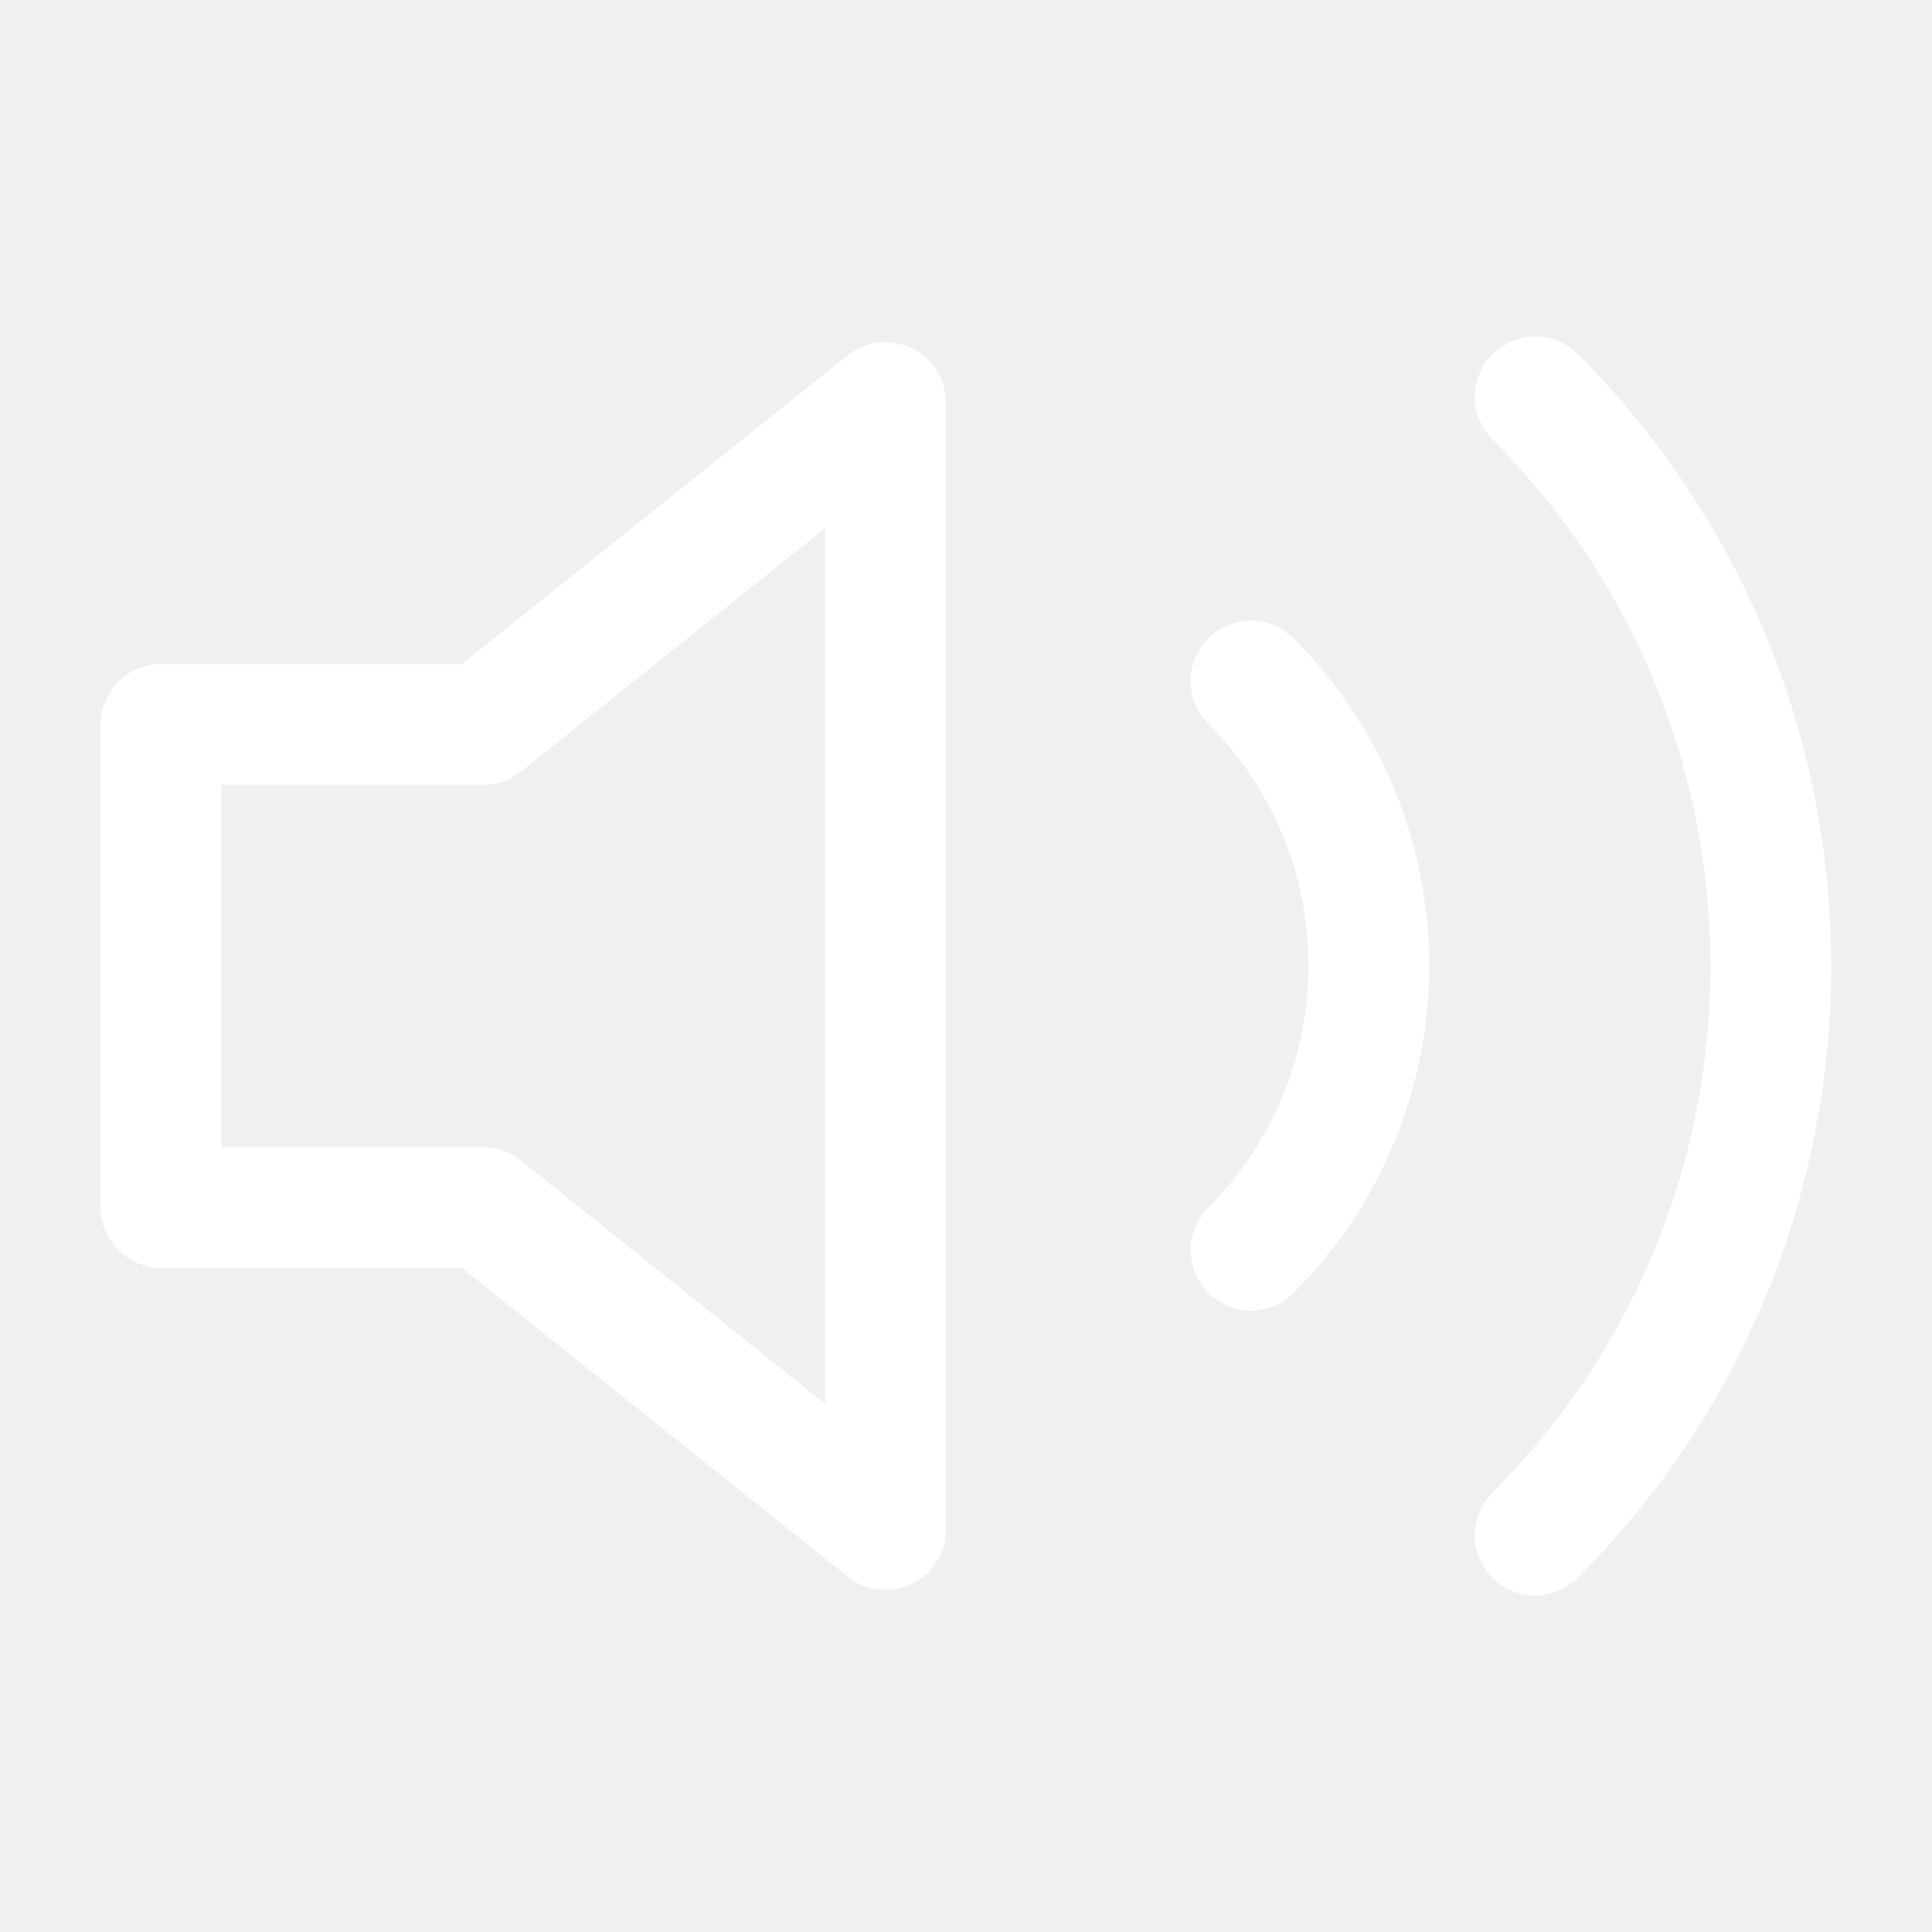
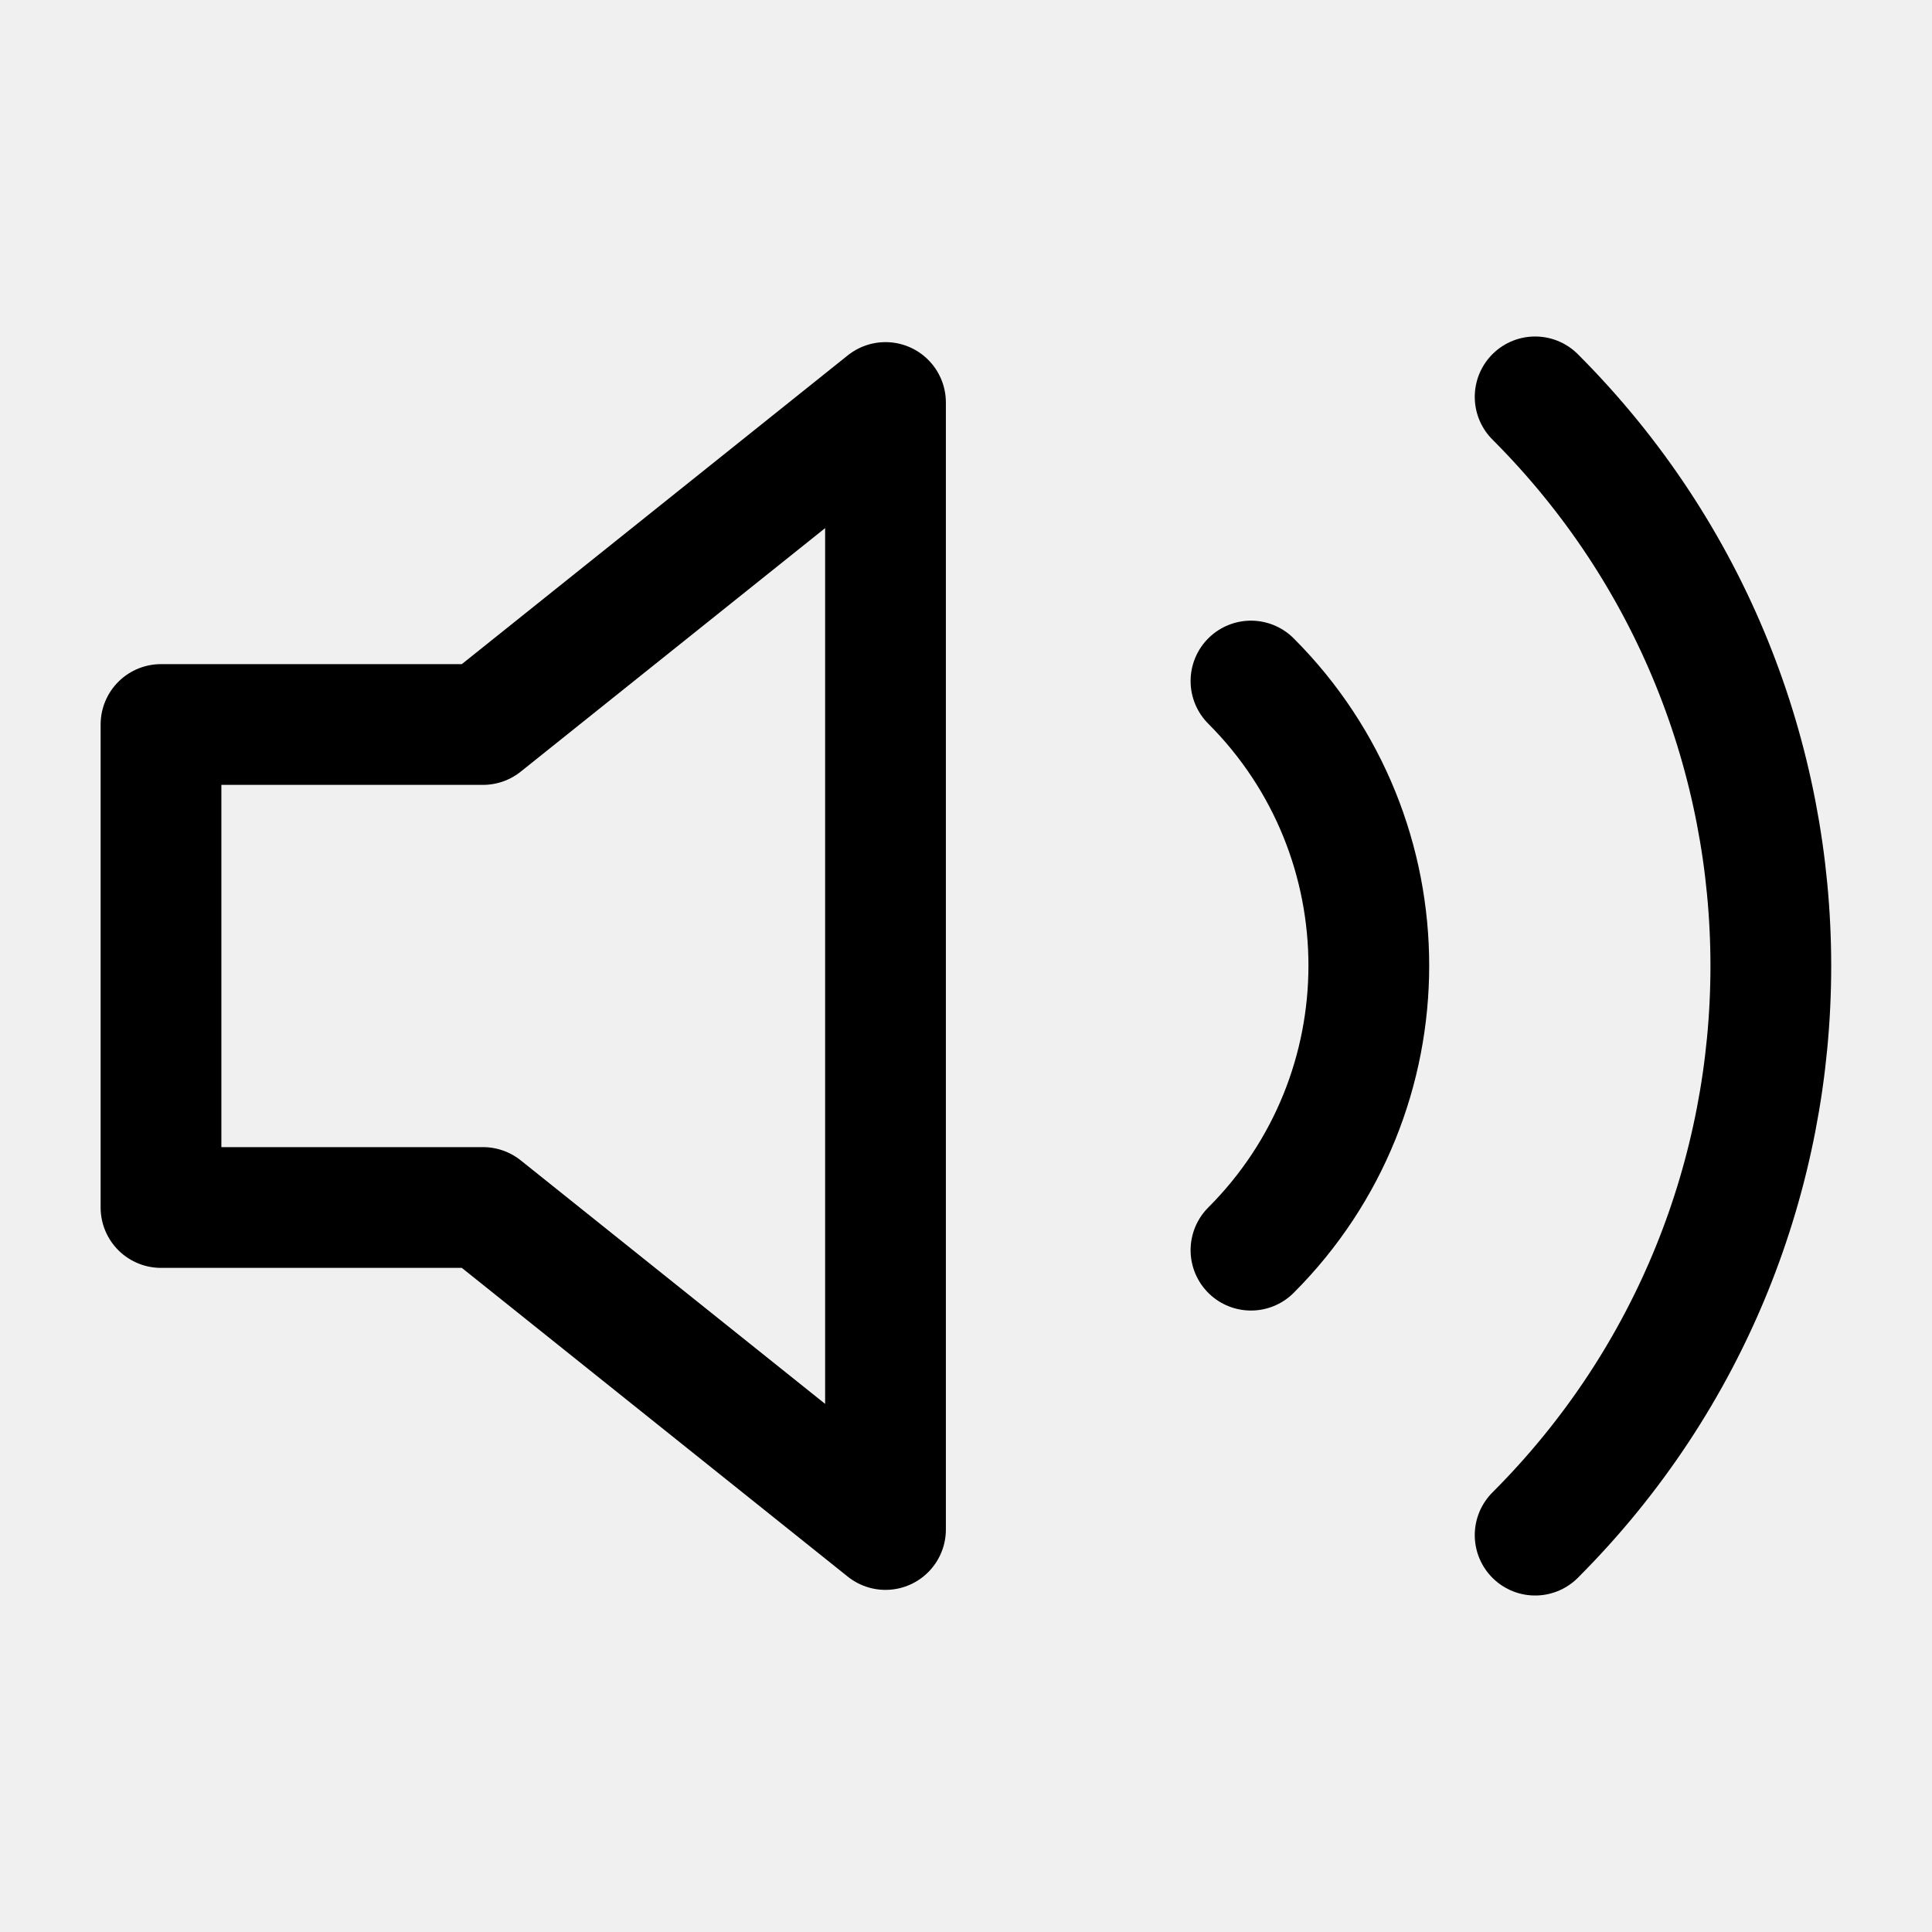
- <svg xmlns="http://www.w3.org/2000/svg" width="24" height="24" viewBox="0 0 24 24" fill="none" stroke="white" stroke-width="1.5" stroke-linecap="round" stroke-linejoin="round" class="feather feather-volume-2">
+ <svg xmlns="http://www.w3.org/2000/svg" width="24" height="24" viewBox="0 0 24 24" fill="none" stroke="black" stroke-width="1.5" stroke-linecap="round" stroke-linejoin="round" class="feather feather-volume-2">
  <polygon points="11 5 6 9 2 9 2 15 6 15 11 19 11 5" />
  <path d="M19.07 4.93a10 10 0 0 1 0 14.14M15.54 8.46a5 5 0 0 1 0 7.07" />
</svg>
